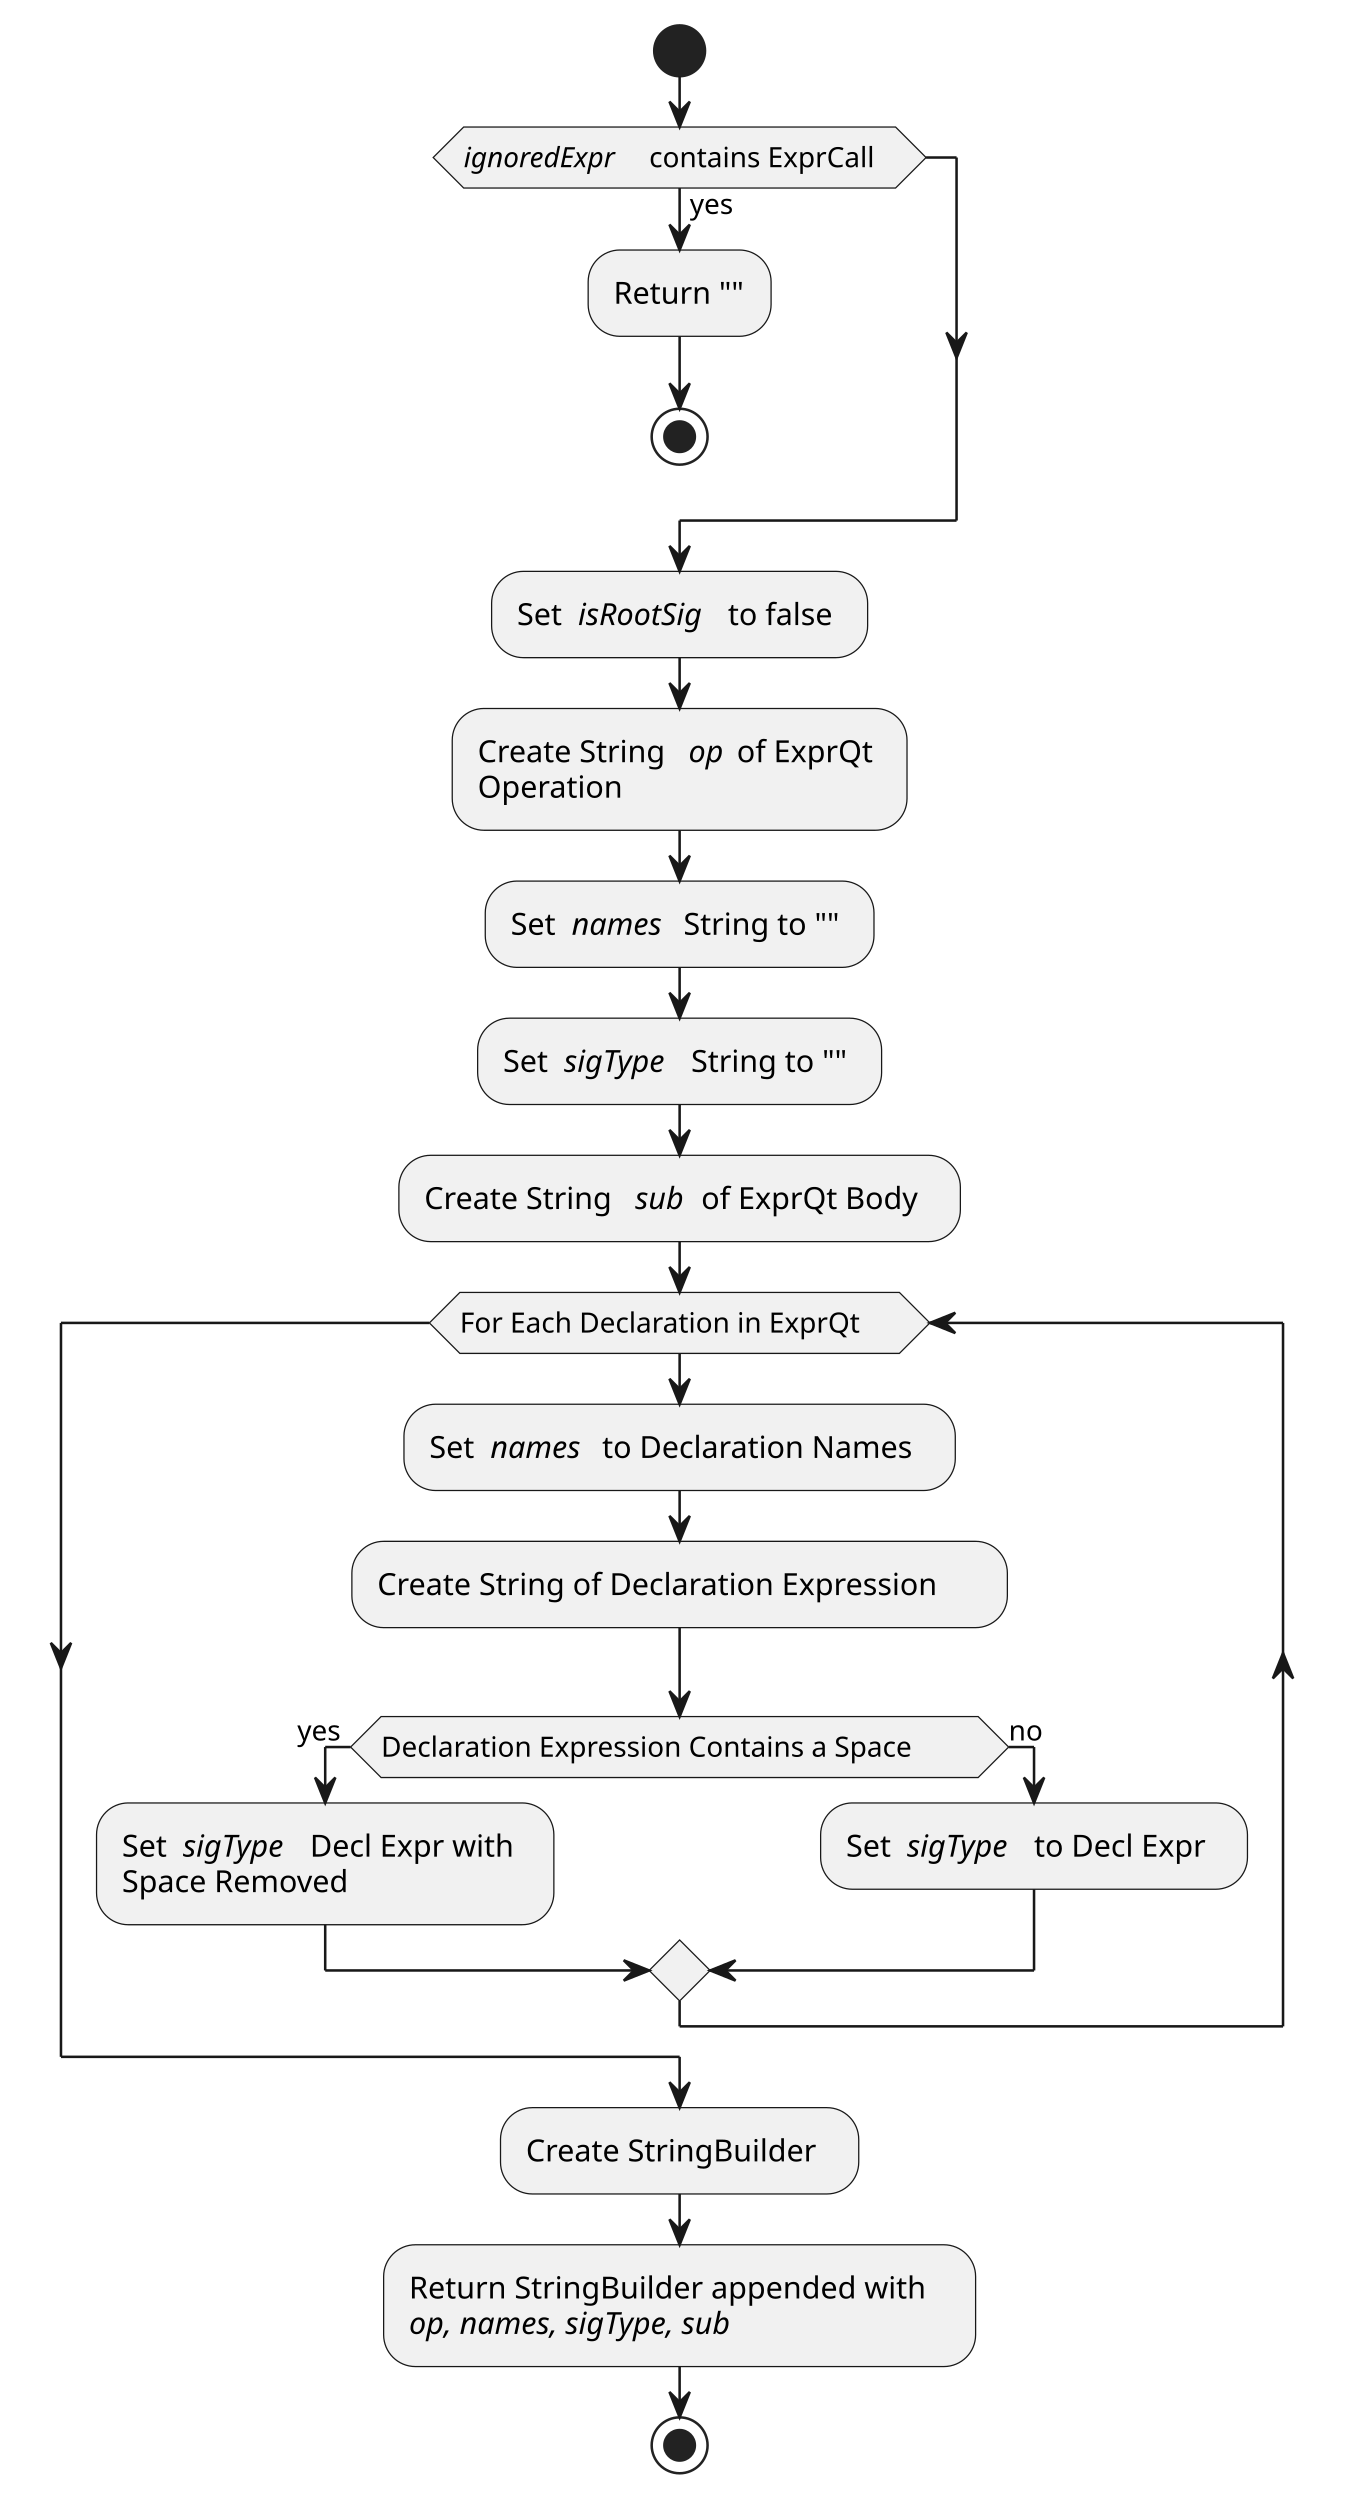
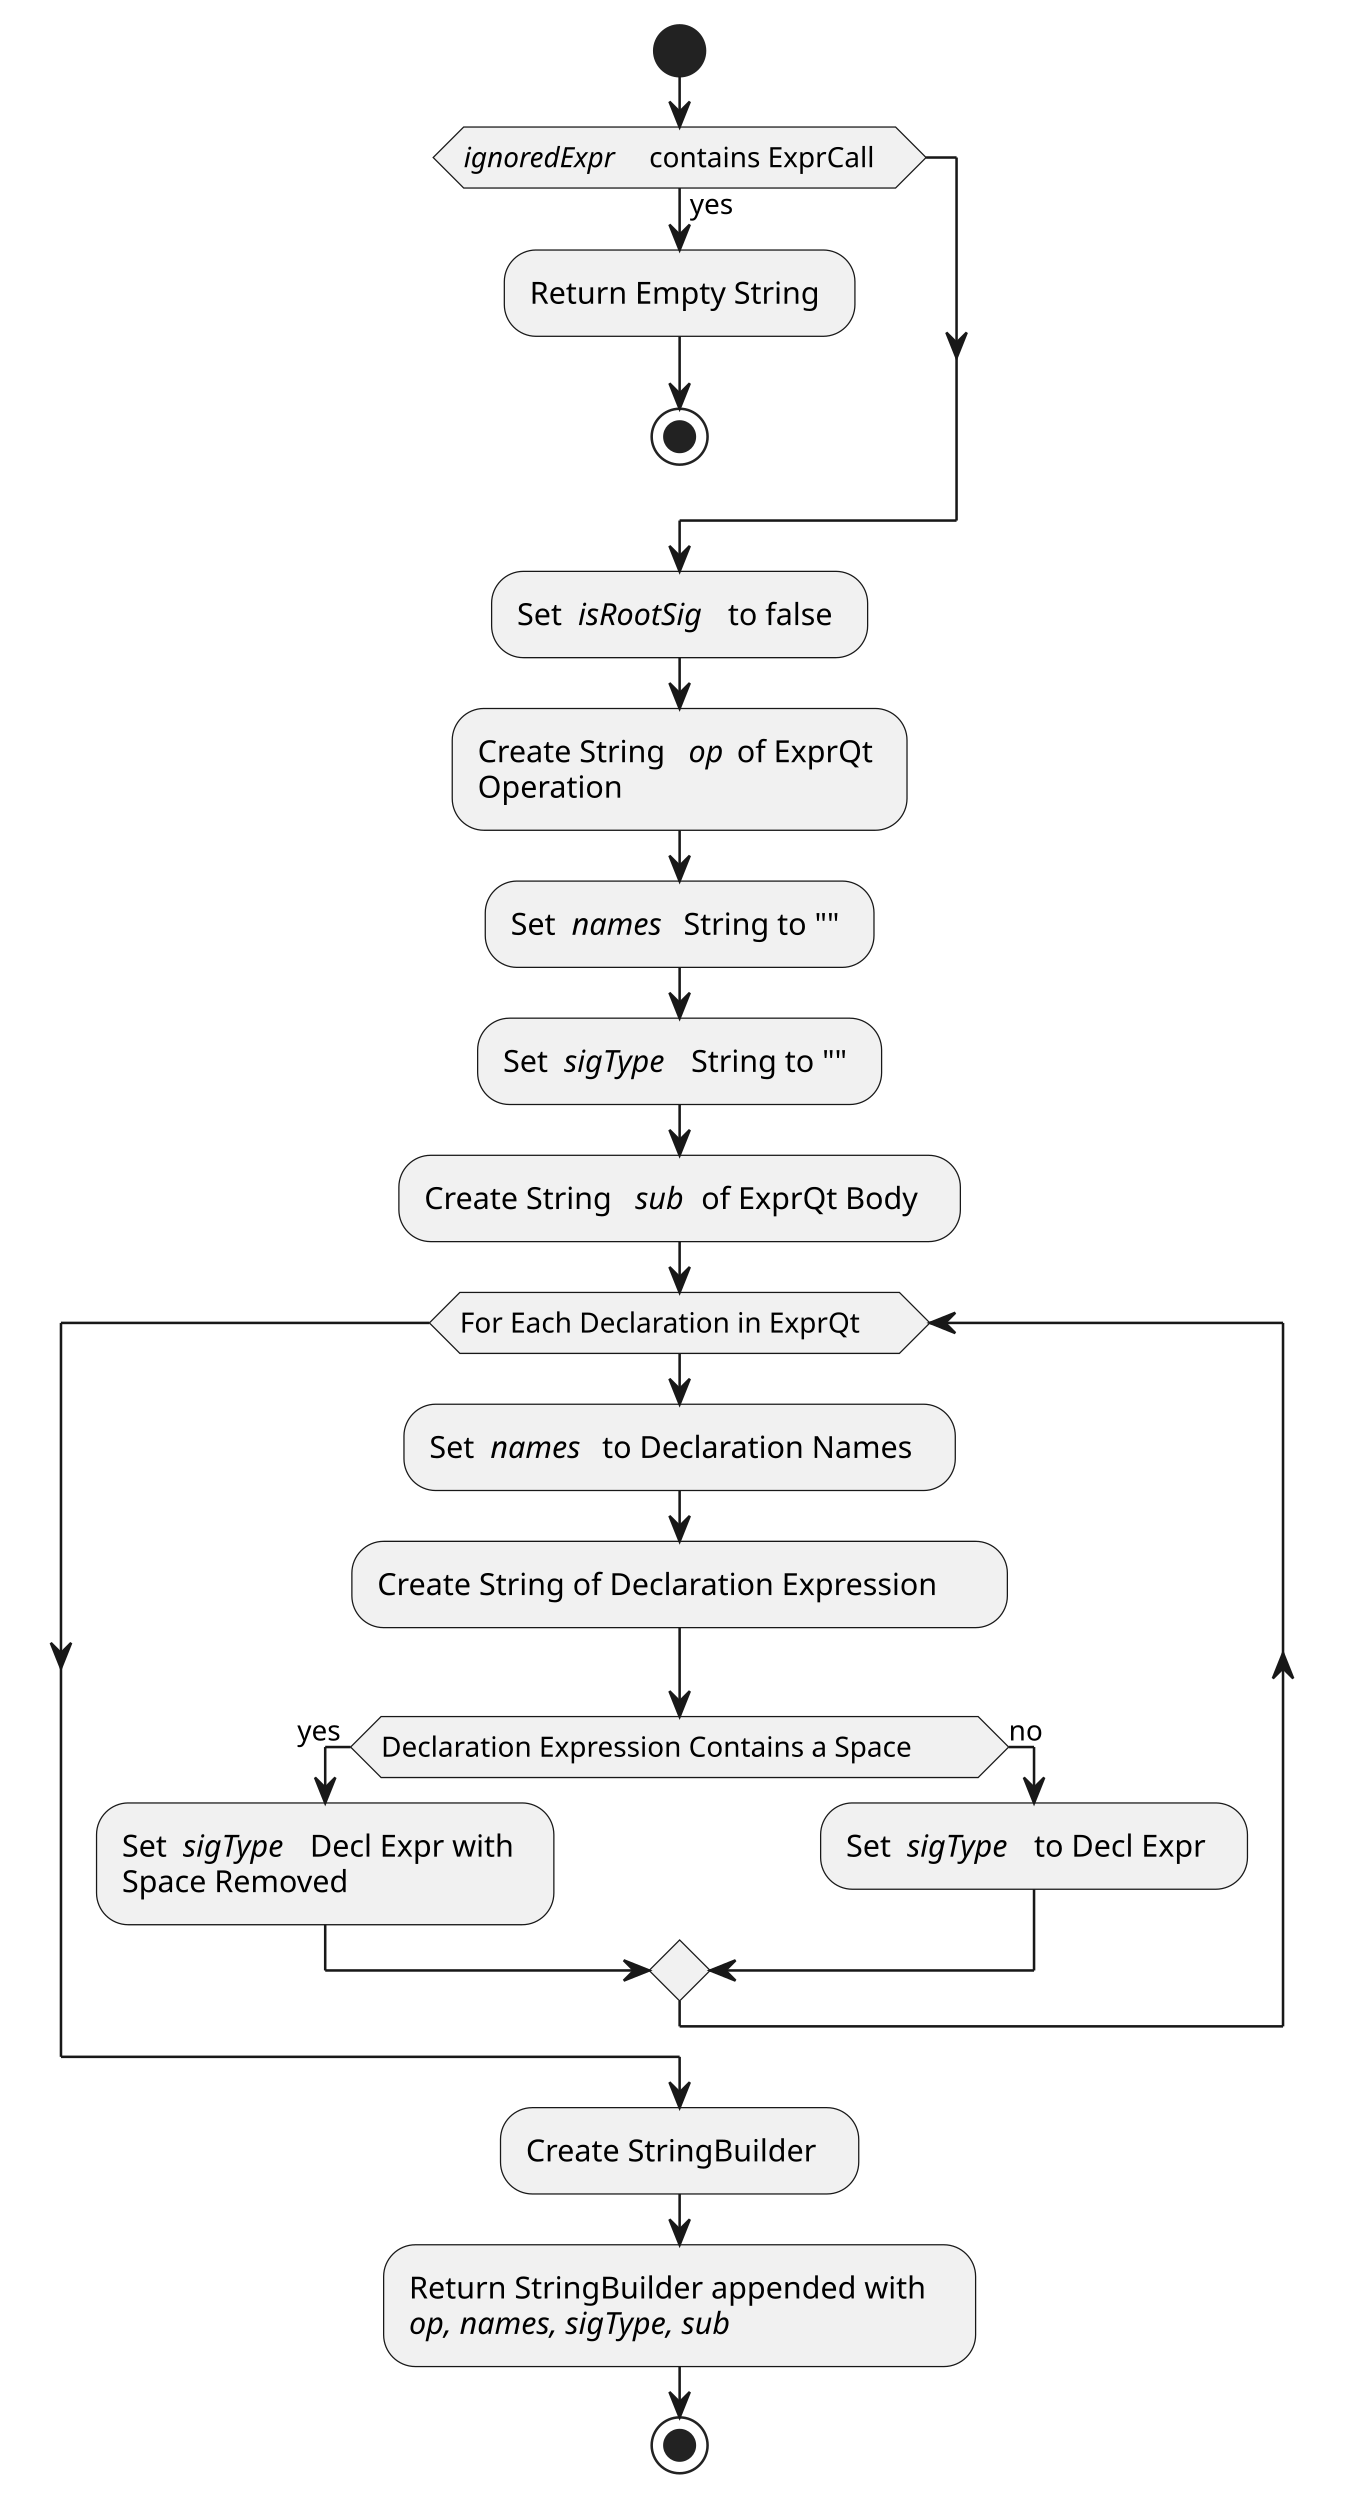
<svg xmlns="http://www.w3.org/2000/svg" contentStyleType="text/css" height="984px" preserveAspectRatio="none" style="width:531px;height:984px;background:#FFFFFF;" version="1.1" viewBox="0 0 531 984" width="531px" zoomAndPan="magnify">
  <defs />
  <g>
    <ellipse cx="267.5" cy="20" fill="#222222" rx="10" ry="10" style="stroke:#222222;stroke-width:1.0;" />
-     <rect fill="#F1F1F1" height="33.969" rx="12.5" ry="12.5" style="stroke:#181818;stroke-width:0.5;" width="72" x="231.5" y="98.402" />
-     <text fill="#000000" font-family="sans-serif" font-size="12" lengthAdjust="spacing" textLength="52" x="241.5" y="119.541">Return ""</text>
+     <rect fill="#F1F1F1" height="33.969" rx="12.5" ry="12.5" style="stroke:#181818;stroke-width:0.5;" width="138" x="198.5" y="98.402" />
+     <text fill="#000000" font-family="sans-serif" font-size="12" lengthAdjust="spacing" textLength="118" x="208.5" y="119.541">Return Empty String</text>
    <ellipse cx="267.5" cy="171.887" fill="none" rx="11" ry="11" style="stroke:#222222;stroke-width:1.0;" />
    <ellipse cx="267.5" cy="171.887" fill="#222222" rx="6" ry="6" style="stroke:#222222;stroke-width:1.0;" />
    <polygon fill="#F1F1F1" points="182.5,50,352.5,50,364.5,62,352.5,74,182.5,74,170.5,62,182.5,50" style="stroke:#181818;stroke-width:0.5;" />
    <text fill="#000000" font-family="sans-serif" font-size="11" lengthAdjust="spacing" textLength="21" x="271.5" y="84.21">yes</text>
    <text fill="#000000" font-family="sans-serif" font-size="11" font-style="italic" lengthAdjust="spacing" textLength="69" x="182.5" y="65.808">ignoredExpr</text>
    <text fill="#000000" font-family="sans-serif" font-size="11" lengthAdjust="spacing" textLength="97" x="255.5" y="65.808">contains ExprCall</text>
    <rect fill="#F1F1F1" height="33.969" rx="12.5" ry="12.5" style="stroke:#181818;stroke-width:0.5;" width="148" x="193.5" y="224.887" />
    <text fill="#000000" font-family="sans-serif" font-size="12" lengthAdjust="spacing" textLength="20" x="203.5" y="246.025">Set</text>
    <text fill="#000000" font-family="sans-serif" font-size="12" font-style="italic" lengthAdjust="spacing" textLength="55" x="227.5" y="246.025">isRootSig</text>
    <text fill="#000000" font-family="sans-serif" font-size="12" lengthAdjust="spacing" textLength="45" x="286.5" y="246.025">to false</text>
    <rect fill="#F1F1F1" height="47.938" rx="12.5" ry="12.5" style="stroke:#181818;stroke-width:0.5;" width="179" x="178" y="278.856" />
    <text fill="#000000" font-family="sans-serif" font-size="12" lengthAdjust="spacing" textLength="79" x="188" y="299.994">Create String</text>
    <text fill="#000000" font-family="sans-serif" font-size="12" font-style="italic" lengthAdjust="spacing" textLength="15" x="271" y="299.994">op</text>
    <text fill="#000000" font-family="sans-serif" font-size="12" lengthAdjust="spacing" textLength="57" x="290" y="299.994">of ExprQt</text>
    <text fill="#000000" font-family="sans-serif" font-size="12" lengthAdjust="spacing" textLength="60" x="188" y="313.963">Operation</text>
    <rect fill="#F1F1F1" height="33.969" rx="12.5" ry="12.5" style="stroke:#181818;stroke-width:0.5;" width="153" x="191" y="346.793" />
    <text fill="#000000" font-family="sans-serif" font-size="12" lengthAdjust="spacing" textLength="20" x="201" y="367.932">Set</text>
    <text fill="#000000" font-family="sans-serif" font-size="12" font-style="italic" lengthAdjust="spacing" textLength="40" x="225" y="367.932">names</text>
    <text fill="#000000" font-family="sans-serif" font-size="12" lengthAdjust="spacing" textLength="65" x="269" y="367.932">String to ""</text>
    <rect fill="#F1F1F1" height="33.969" rx="12.5" ry="12.5" style="stroke:#181818;stroke-width:0.5;" width="159" x="188" y="400.762" />
    <text fill="#000000" font-family="sans-serif" font-size="12" lengthAdjust="spacing" textLength="20" x="198" y="421.9">Set</text>
    <text fill="#000000" font-family="sans-serif" font-size="12" font-style="italic" lengthAdjust="spacing" textLength="46" x="222" y="421.9">sigType</text>
    <text fill="#000000" font-family="sans-serif" font-size="12" lengthAdjust="spacing" textLength="65" x="272" y="421.9">String to ""</text>
    <rect fill="#F1F1F1" height="33.969" rx="12.5" ry="12.5" style="stroke:#181818;stroke-width:0.5;" width="221" x="157" y="454.731" />
    <text fill="#000000" font-family="sans-serif" font-size="12" lengthAdjust="spacing" textLength="79" x="167" y="475.869">Create String</text>
    <text fill="#000000" font-family="sans-serif" font-size="12" font-style="italic" lengthAdjust="spacing" textLength="22" x="250" y="475.869">sub</text>
    <text fill="#000000" font-family="sans-serif" font-size="12" lengthAdjust="spacing" textLength="92" x="276" y="475.869">of ExprQt Body</text>
    <rect fill="#F1F1F1" height="33.969" rx="12.5" ry="12.5" style="stroke:#181818;stroke-width:0.5;" width="217" x="159" y="552.699" />
    <text fill="#000000" font-family="sans-serif" font-size="12" lengthAdjust="spacing" textLength="20" x="169" y="573.838">Set</text>
    <text fill="#000000" font-family="sans-serif" font-size="12" font-style="italic" lengthAdjust="spacing" textLength="40" x="193" y="573.838">names</text>
    <text fill="#000000" font-family="sans-serif" font-size="12" lengthAdjust="spacing" textLength="129" x="237" y="573.838">to Declaration Names</text>
    <rect fill="#F1F1F1" height="33.969" rx="12.5" ry="12.5" style="stroke:#181818;stroke-width:0.5;" width="258" x="138.5" y="606.668" />
    <text fill="#000000" font-family="sans-serif" font-size="12" lengthAdjust="spacing" textLength="238" x="148.5" y="627.807">Create String of Declaration Expression</text>
    <polygon fill="#F1F1F1" points="150,675.637,385,675.637,397,687.637,385,699.637,150,699.637,138,687.637,150,675.637" style="stroke:#181818;stroke-width:0.5;" />
    <text fill="#000000" font-family="sans-serif" font-size="11" lengthAdjust="spacing" textLength="235" x="150" y="691.445">Declaration Expression Contains a Space</text>
    <text fill="#000000" font-family="sans-serif" font-size="11" lengthAdjust="spacing" textLength="21" x="117" y="685.043">yes</text>
    <text fill="#000000" font-family="sans-serif" font-size="11" lengthAdjust="spacing" textLength="14" x="397" y="685.043">no</text>
    <rect fill="#F1F1F1" height="47.938" rx="12.5" ry="12.5" style="stroke:#181818;stroke-width:0.5;" width="180" x="38" y="709.637" />
    <text fill="#000000" font-family="sans-serif" font-size="12" lengthAdjust="spacing" textLength="20" x="48" y="730.775">Set</text>
    <text fill="#000000" font-family="sans-serif" font-size="12" font-style="italic" lengthAdjust="spacing" textLength="46" x="72" y="730.775">sigType</text>
    <text fill="#000000" font-family="sans-serif" font-size="12" lengthAdjust="spacing" textLength="86" x="122" y="730.775">Decl Expr with</text>
    <text fill="#000000" font-family="sans-serif" font-size="12" lengthAdjust="spacing" textLength="99" x="48" y="744.744">Space Removed</text>
    <rect fill="#F1F1F1" height="33.969" rx="12.5" ry="12.5" style="stroke:#181818;stroke-width:0.5;" width="168" x="323" y="709.637" />
    <text fill="#000000" font-family="sans-serif" font-size="12" lengthAdjust="spacing" textLength="20" x="333" y="730.775">Set</text>
    <text fill="#000000" font-family="sans-serif" font-size="12" font-style="italic" lengthAdjust="spacing" textLength="46" x="357" y="730.775">sigType</text>
    <text fill="#000000" font-family="sans-serif" font-size="12" lengthAdjust="spacing" textLength="74" x="407" y="730.775">to Decl Expr</text>
    <polygon fill="#F1F1F1" points="267.5,763.574,279.5,775.574,267.5,787.574,255.5,775.574,267.5,763.574" style="stroke:#181818;stroke-width:0.5;" />
    <polygon fill="#F1F1F1" points="181,508.699,354,508.699,366,520.699,354,532.699,181,532.699,169,520.699,181,508.699" style="stroke:#181818;stroke-width:0.5;" />
    <text fill="#000000" font-family="sans-serif" font-size="11" lengthAdjust="spacing" textLength="173" x="181" y="524.507">For Each Declaration in ExprQt</text>
    <rect fill="#F1F1F1" height="33.969" rx="12.5" ry="12.5" style="stroke:#181818;stroke-width:0.5;" width="141" x="197" y="829.574" />
    <text fill="#000000" font-family="sans-serif" font-size="12" lengthAdjust="spacing" textLength="121" x="207" y="850.713">Create StringBuilder</text>
    <rect fill="#F1F1F1" height="47.938" rx="12.5" ry="12.5" style="stroke:#181818;stroke-width:0.5;" width="233" x="151" y="883.543" />
    <text fill="#000000" font-family="sans-serif" font-size="12" lengthAdjust="spacing" textLength="213" x="161" y="904.682">Return StringBuilder appended with</text>
    <text fill="#000000" font-family="sans-serif" font-size="12" font-style="italic" lengthAdjust="spacing" textLength="147" x="161" y="918.65">op, names, sigType, sub</text>
    <ellipse cx="267.5" cy="962.481" fill="none" rx="11" ry="11" style="stroke:#222222;stroke-width:1.0;" />
    <ellipse cx="267.5" cy="962.481" fill="#222222" rx="6" ry="6" style="stroke:#222222;stroke-width:1.0;" />
    <line style="stroke:#181818;stroke-width:1.0;" x1="267.5" x2="267.5" y1="132.371" y2="160.887" />
    <polygon fill="#181818" points="263.5,150.887,267.5,160.887,271.5,150.887,267.5,154.887" style="stroke:#181818;stroke-width:1.0;" />
    <line style="stroke:#181818;stroke-width:1.0;" x1="267.5" x2="267.5" y1="74" y2="98.402" />
    <polygon fill="#181818" points="263.5,88.402,267.5,98.402,271.5,88.402,267.5,92.402" style="stroke:#181818;stroke-width:1.0;" />
    <line style="stroke:#181818;stroke-width:1.0;" x1="364.5" x2="376.5" y1="62" y2="62" />
    <polygon fill="#181818" points="372.5,130.887,376.5,140.887,380.5,130.887,376.5,134.887" style="stroke:#181818;stroke-width:1.0;" />
    <line style="stroke:#181818;stroke-width:1.0;" x1="376.5" x2="376.5" y1="62" y2="204.887" />
    <line style="stroke:#181818;stroke-width:1.0;" x1="376.5" x2="267.5" y1="204.887" y2="204.887" />
    <line style="stroke:#181818;stroke-width:1.0;" x1="267.5" x2="267.5" y1="204.887" y2="224.887" />
    <polygon fill="#181818" points="263.5,214.887,267.5,224.887,271.5,214.887,267.5,218.887" style="stroke:#181818;stroke-width:1.0;" />
    <line style="stroke:#181818;stroke-width:1.0;" x1="267.5" x2="267.5" y1="30" y2="50" />
    <polygon fill="#181818" points="263.5,40,267.5,50,271.5,40,267.5,44" style="stroke:#181818;stroke-width:1.0;" />
    <line style="stroke:#181818;stroke-width:1.0;" x1="267.5" x2="267.5" y1="258.856" y2="278.856" />
    <polygon fill="#181818" points="263.5,268.856,267.5,278.856,271.5,268.856,267.5,272.856" style="stroke:#181818;stroke-width:1.0;" />
    <line style="stroke:#181818;stroke-width:1.0;" x1="267.5" x2="267.5" y1="326.793" y2="346.793" />
    <polygon fill="#181818" points="263.5,336.793,267.5,346.793,271.5,336.793,267.5,340.793" style="stroke:#181818;stroke-width:1.0;" />
    <line style="stroke:#181818;stroke-width:1.0;" x1="267.5" x2="267.5" y1="380.762" y2="400.762" />
    <polygon fill="#181818" points="263.5,390.762,267.5,400.762,271.5,390.762,267.5,394.762" style="stroke:#181818;stroke-width:1.0;" />
    <line style="stroke:#181818;stroke-width:1.0;" x1="267.5" x2="267.5" y1="434.731" y2="454.731" />
    <polygon fill="#181818" points="263.5,444.731,267.5,454.731,271.5,444.731,267.5,448.731" style="stroke:#181818;stroke-width:1.0;" />
    <line style="stroke:#181818;stroke-width:1.0;" x1="267.5" x2="267.5" y1="586.668" y2="606.668" />
    <polygon fill="#181818" points="263.5,596.668,267.5,606.668,271.5,596.668,267.5,600.668" style="stroke:#181818;stroke-width:1.0;" />
    <line style="stroke:#181818;stroke-width:1.0;" x1="138" x2="128" y1="687.637" y2="687.637" />
    <line style="stroke:#181818;stroke-width:1.0;" x1="128" x2="128" y1="687.637" y2="709.637" />
    <polygon fill="#181818" points="124,699.637,128,709.637,132,699.637,128,703.637" style="stroke:#181818;stroke-width:1.0;" />
    <line style="stroke:#181818;stroke-width:1.0;" x1="397" x2="407" y1="687.637" y2="687.637" />
    <line style="stroke:#181818;stroke-width:1.0;" x1="407" x2="407" y1="687.637" y2="709.637" />
    <polygon fill="#181818" points="403,699.637,407,709.637,411,699.637,407,703.637" style="stroke:#181818;stroke-width:1.0;" />
    <line style="stroke:#181818;stroke-width:1.0;" x1="128" x2="128" y1="757.574" y2="775.574" />
    <line style="stroke:#181818;stroke-width:1.0;" x1="128" x2="255.5" y1="775.574" y2="775.574" />
    <polygon fill="#181818" points="245.5,771.574,255.5,775.574,245.5,779.574,249.5,775.574" style="stroke:#181818;stroke-width:1.0;" />
    <line style="stroke:#181818;stroke-width:1.0;" x1="407" x2="407" y1="743.606" y2="775.574" />
    <line style="stroke:#181818;stroke-width:1.0;" x1="407" x2="279.5" y1="775.574" y2="775.574" />
    <polygon fill="#181818" points="289.5,771.574,279.5,775.574,289.5,779.574,285.5,775.574" style="stroke:#181818;stroke-width:1.0;" />
    <line style="stroke:#181818;stroke-width:1.0;" x1="267.5" x2="267.5" y1="640.637" y2="675.637" />
    <polygon fill="#181818" points="263.5,665.637,267.5,675.637,271.5,665.637,267.5,669.637" style="stroke:#181818;stroke-width:1.0;" />
    <line style="stroke:#181818;stroke-width:1.0;" x1="267.5" x2="267.5" y1="532.699" y2="552.699" />
    <polygon fill="#181818" points="263.5,542.699,267.5,552.699,271.5,542.699,267.5,546.699" style="stroke:#181818;stroke-width:1.0;" />
    <line style="stroke:#181818;stroke-width:1.0;" x1="267.5" x2="267.5" y1="787.574" y2="797.574" />
    <line style="stroke:#181818;stroke-width:1.0;" x1="267.5" x2="505" y1="797.574" y2="797.574" />
    <polygon fill="#181818" points="501,660.637,505,650.637,509,660.637,505,656.637" style="stroke:#181818;stroke-width:1.0;" />
    <line style="stroke:#181818;stroke-width:1.0;" x1="505" x2="505" y1="520.699" y2="797.574" />
    <line style="stroke:#181818;stroke-width:1.0;" x1="505" x2="366" y1="520.699" y2="520.699" />
    <polygon fill="#181818" points="376,516.699,366,520.699,376,524.699,372,520.699" style="stroke:#181818;stroke-width:1.0;" />
    <line style="stroke:#181818;stroke-width:1.0;" x1="169" x2="24" y1="520.699" y2="520.699" />
    <polygon fill="#181818" points="20,646.637,24,656.637,28,646.637,24,650.637" style="stroke:#181818;stroke-width:1.0;" />
    <line style="stroke:#181818;stroke-width:1.0;" x1="24" x2="24" y1="520.699" y2="809.574" />
    <line style="stroke:#181818;stroke-width:1.0;" x1="24" x2="267.5" y1="809.574" y2="809.574" />
    <line style="stroke:#181818;stroke-width:1.0;" x1="267.5" x2="267.5" y1="809.574" y2="829.574" />
    <polygon fill="#181818" points="263.5,819.574,267.5,829.574,271.5,819.574,267.5,823.574" style="stroke:#181818;stroke-width:1.0;" />
    <line style="stroke:#181818;stroke-width:1.0;" x1="267.5" x2="267.5" y1="488.699" y2="508.699" />
    <polygon fill="#181818" points="263.5,498.699,267.5,508.699,271.5,498.699,267.5,502.699" style="stroke:#181818;stroke-width:1.0;" />
    <line style="stroke:#181818;stroke-width:1.0;" x1="267.5" x2="267.5" y1="863.543" y2="883.543" />
    <polygon fill="#181818" points="263.5,873.543,267.5,883.543,271.5,873.543,267.5,877.543" style="stroke:#181818;stroke-width:1.0;" />
    <line style="stroke:#181818;stroke-width:1.0;" x1="267.5" x2="267.5" y1="931.481" y2="951.481" />
    <polygon fill="#181818" points="263.5,941.481,267.5,951.481,271.5,941.481,267.5,945.481" style="stroke:#181818;stroke-width:1.0;" />
  </g>
</svg>
